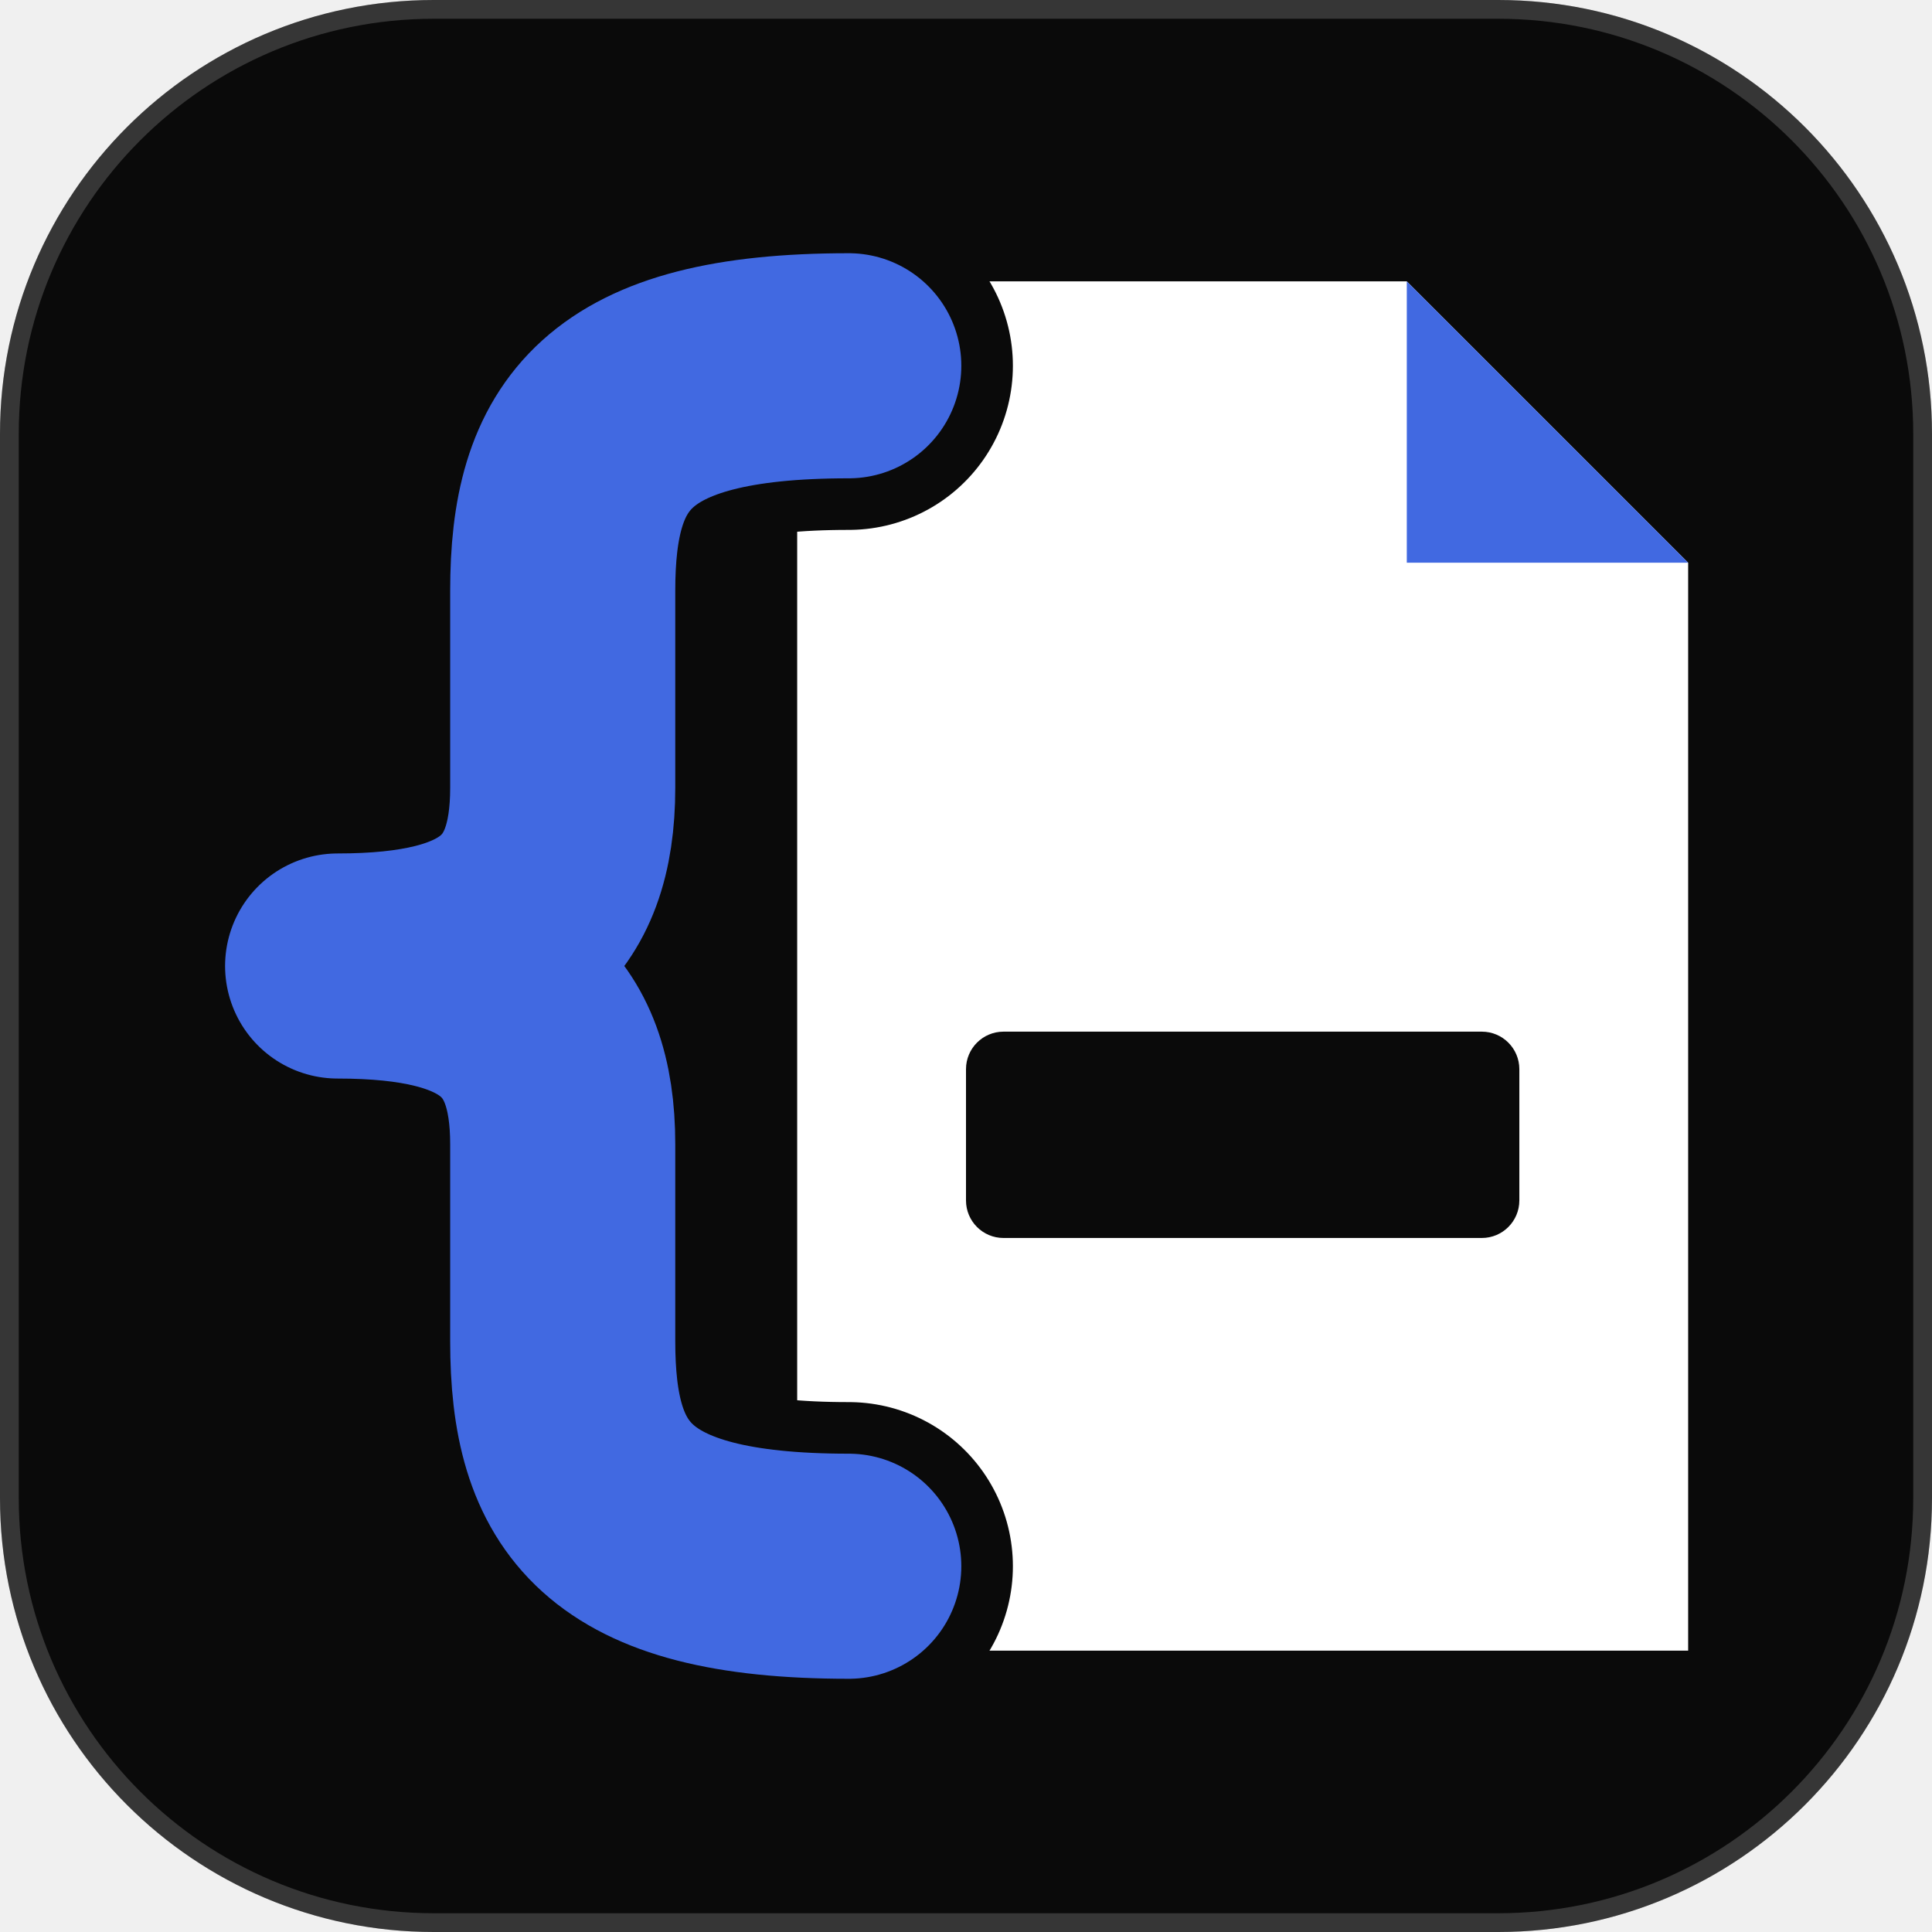
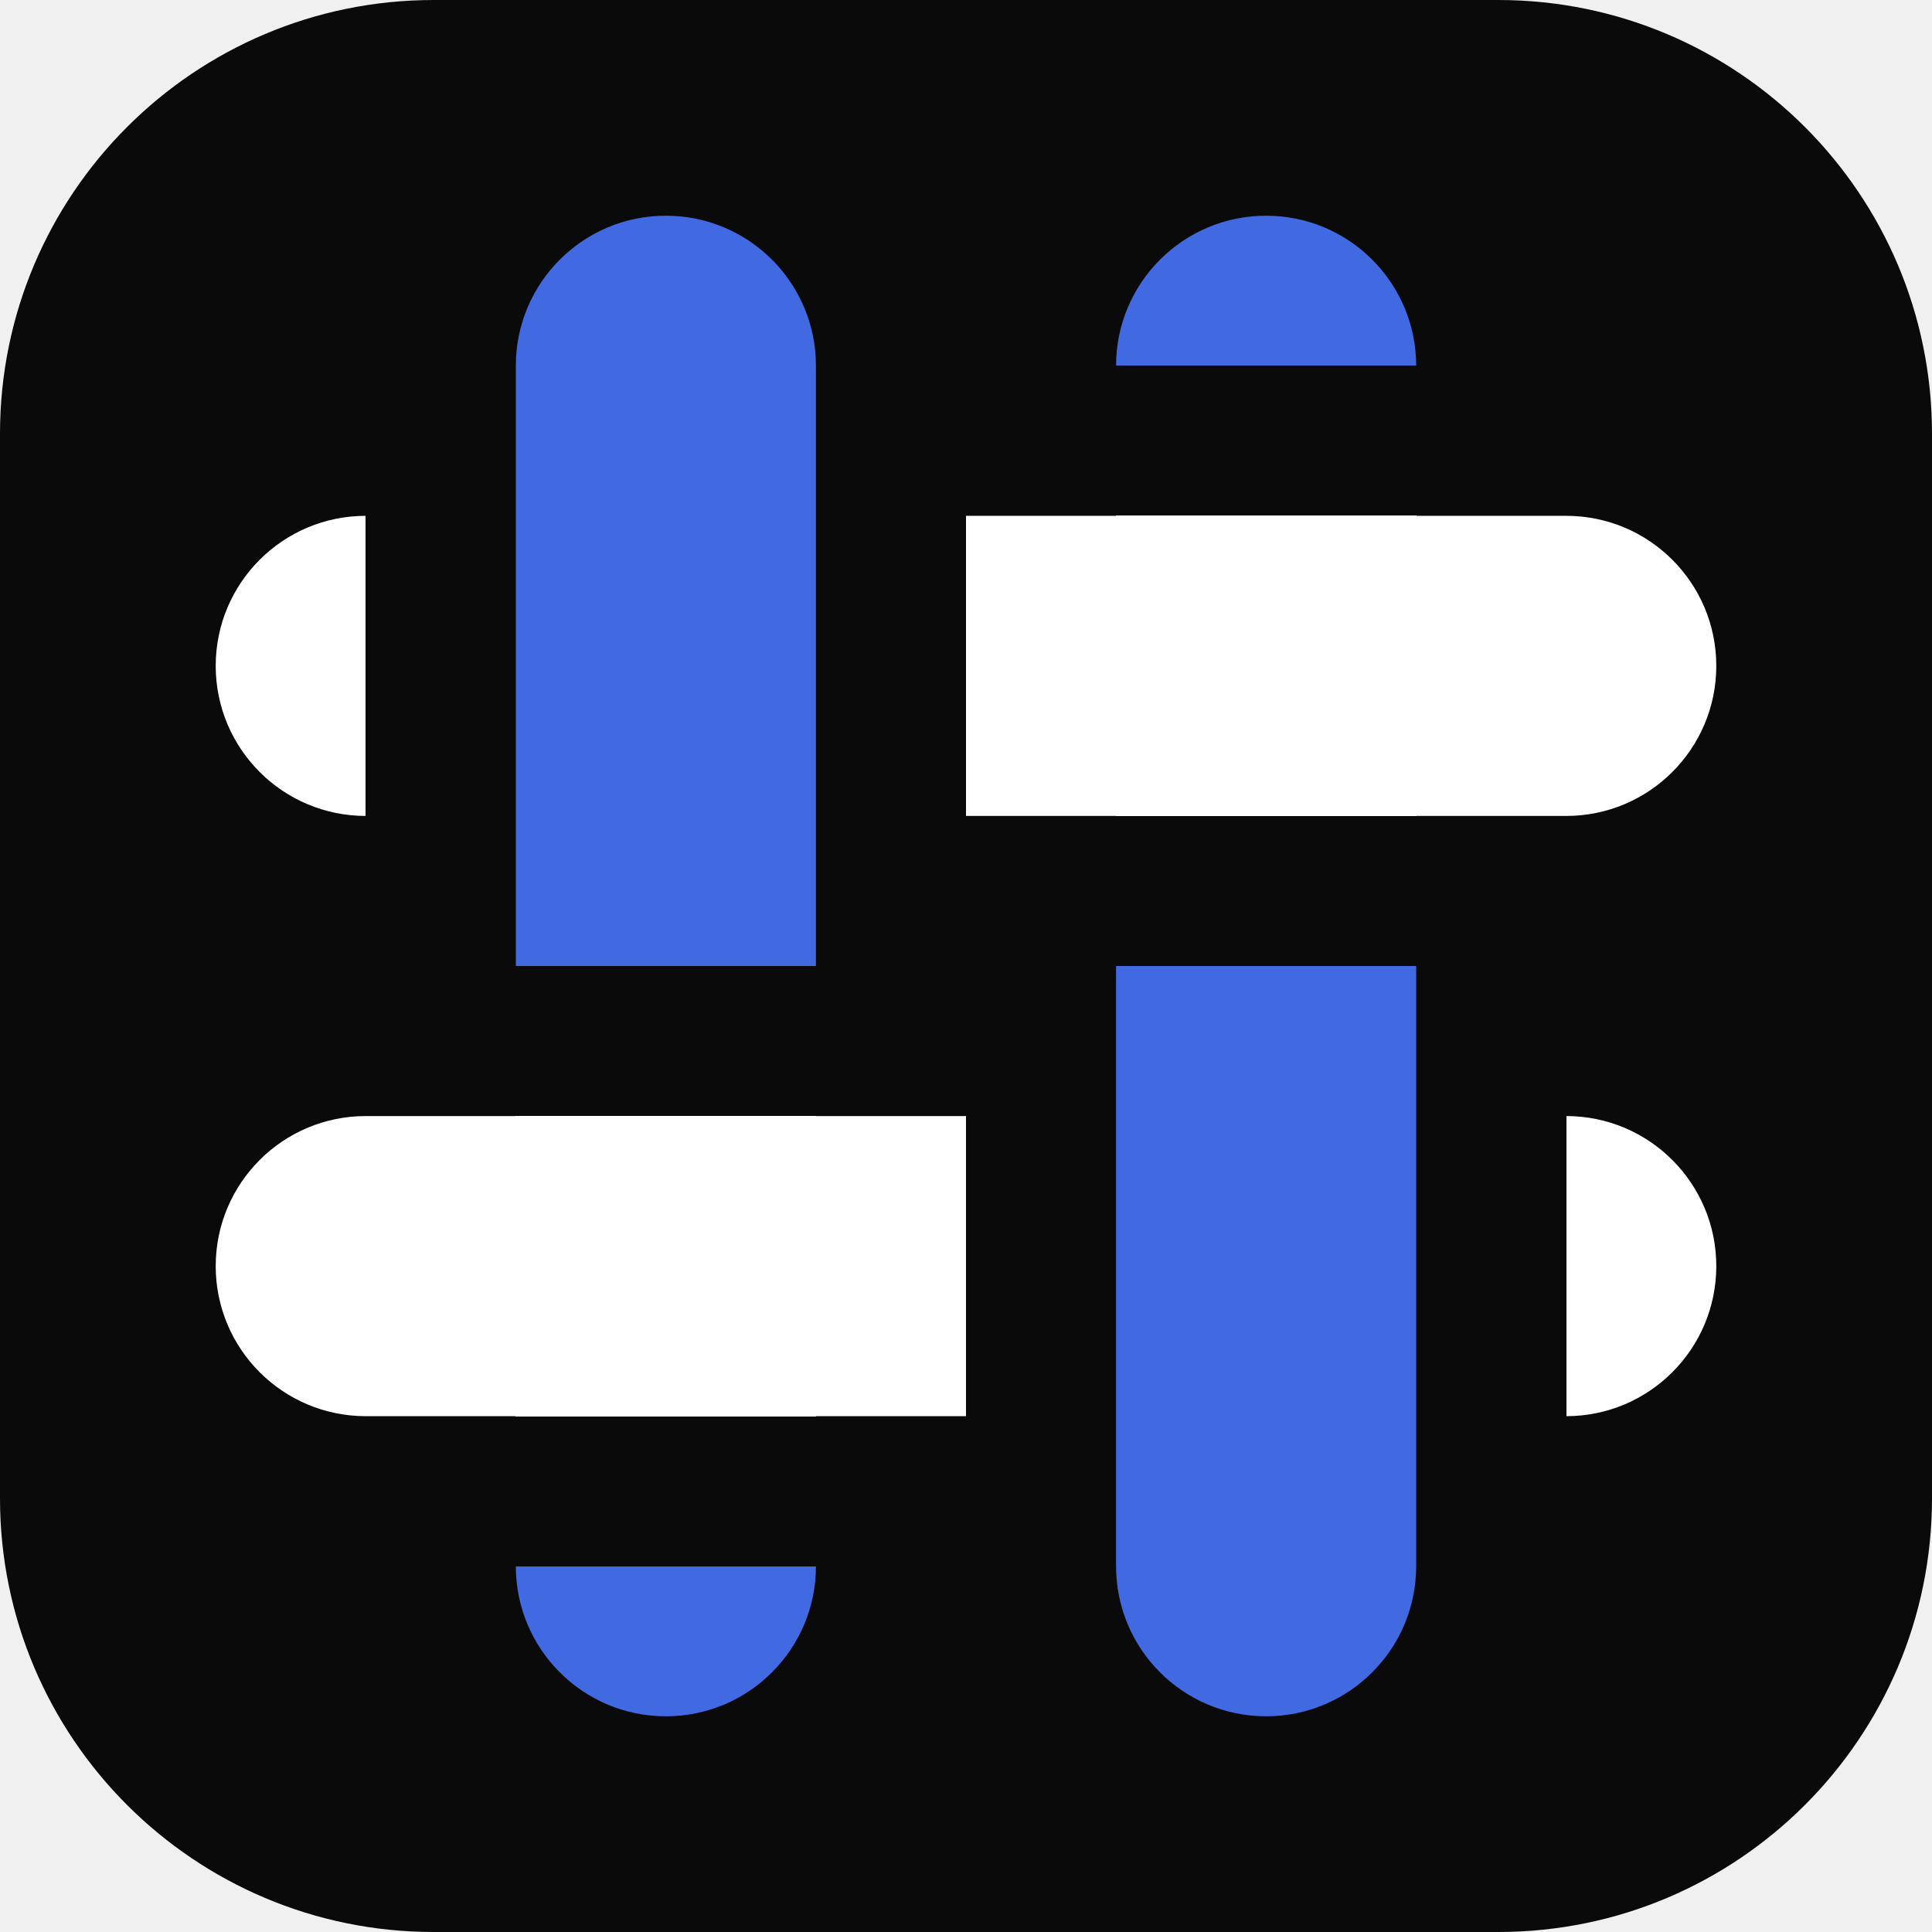
- <svg xmlns="http://www.w3.org/2000/svg" viewBox="100 100 824 824" role="img" aria-label="LibreLeaf">
-   <g id="background">
-     <rect x="100" y="100" width="824" height="824" rx="185" fill="#0A0A0A" />
-     <rect x="104" y="104" width="816" height="816" rx="181" fill="none" stroke="#FFFFFF" stroke-opacity=".18" stroke-width="8" />
-   </g>
-   <g id="page">
-     <path d="M440 220H700L820 340V804H440Z" fill="#FFFFFF" />
-     <path d="M700 220V340H820Z" fill="#4169E1" />
-     <rect x="512" y="540" width="236" height="88" rx="16" fill="#0A0A0A" />
-   </g>
-   <g id="brace" fill="none" stroke-linecap="round" stroke-linejoin="round">
-     <path d="M462 256C362 256 340 290 340 352V436C340 488 314 512 244 512C314 512 340 536 340 588V672C340 734 362 768 462 768" stroke="#0A0A0A" stroke-width="140" />
-     <path d="M462 256C362 256 340 290 340 352V436C340 488 314 512 244 512C314 512 340 536 340 588V672C340 734 362 768 462 768" stroke="#4169E1" stroke-width="96" />
-   </g>
+ <svg xmlns="http://www.w3.org/2000/svg" viewBox="100 100 824 824" role="img" aria-label="LibreWeave">
+   <style>.s{fill:#0A0A0A}.i{fill:#FFFFFF}@media (prefers-color-scheme:dark){.s{fill:#FFFFFF}.i{fill:#0A0A0A}}</style>
+   <rect x="100" y="100" width="824" height="824" rx="185" class="s" />
+   <rect x="192" y="320" width="640" height="128" rx="64" class="i" />
+   <rect x="192" y="576" width="640" height="128" rx="64" class="i" />
+   <rect x="256" y="320" width="256" height="128" shape-rendering="crispEdges" class="s" />
+   <rect x="512" y="576" width="256" height="128" shape-rendering="crispEdges" class="s" />
+   <rect x="320" y="192" width="128" height="640" rx="64" fill="#4169E1" />
+   <rect x="576" y="192" width="128" height="640" rx="64" fill="#4169E1" />
+   <rect x="320" y="512" width="128" height="256" shape-rendering="crispEdges" class="s" />
+   <rect x="320" y="576" width="128" height="128" shape-rendering="crispEdges" class="i" />
+   <rect x="576" y="256" width="128" height="256" shape-rendering="crispEdges" class="s" />
+   <rect x="576" y="320" width="128" height="128" shape-rendering="crispEdges" class="i" />
</svg>
